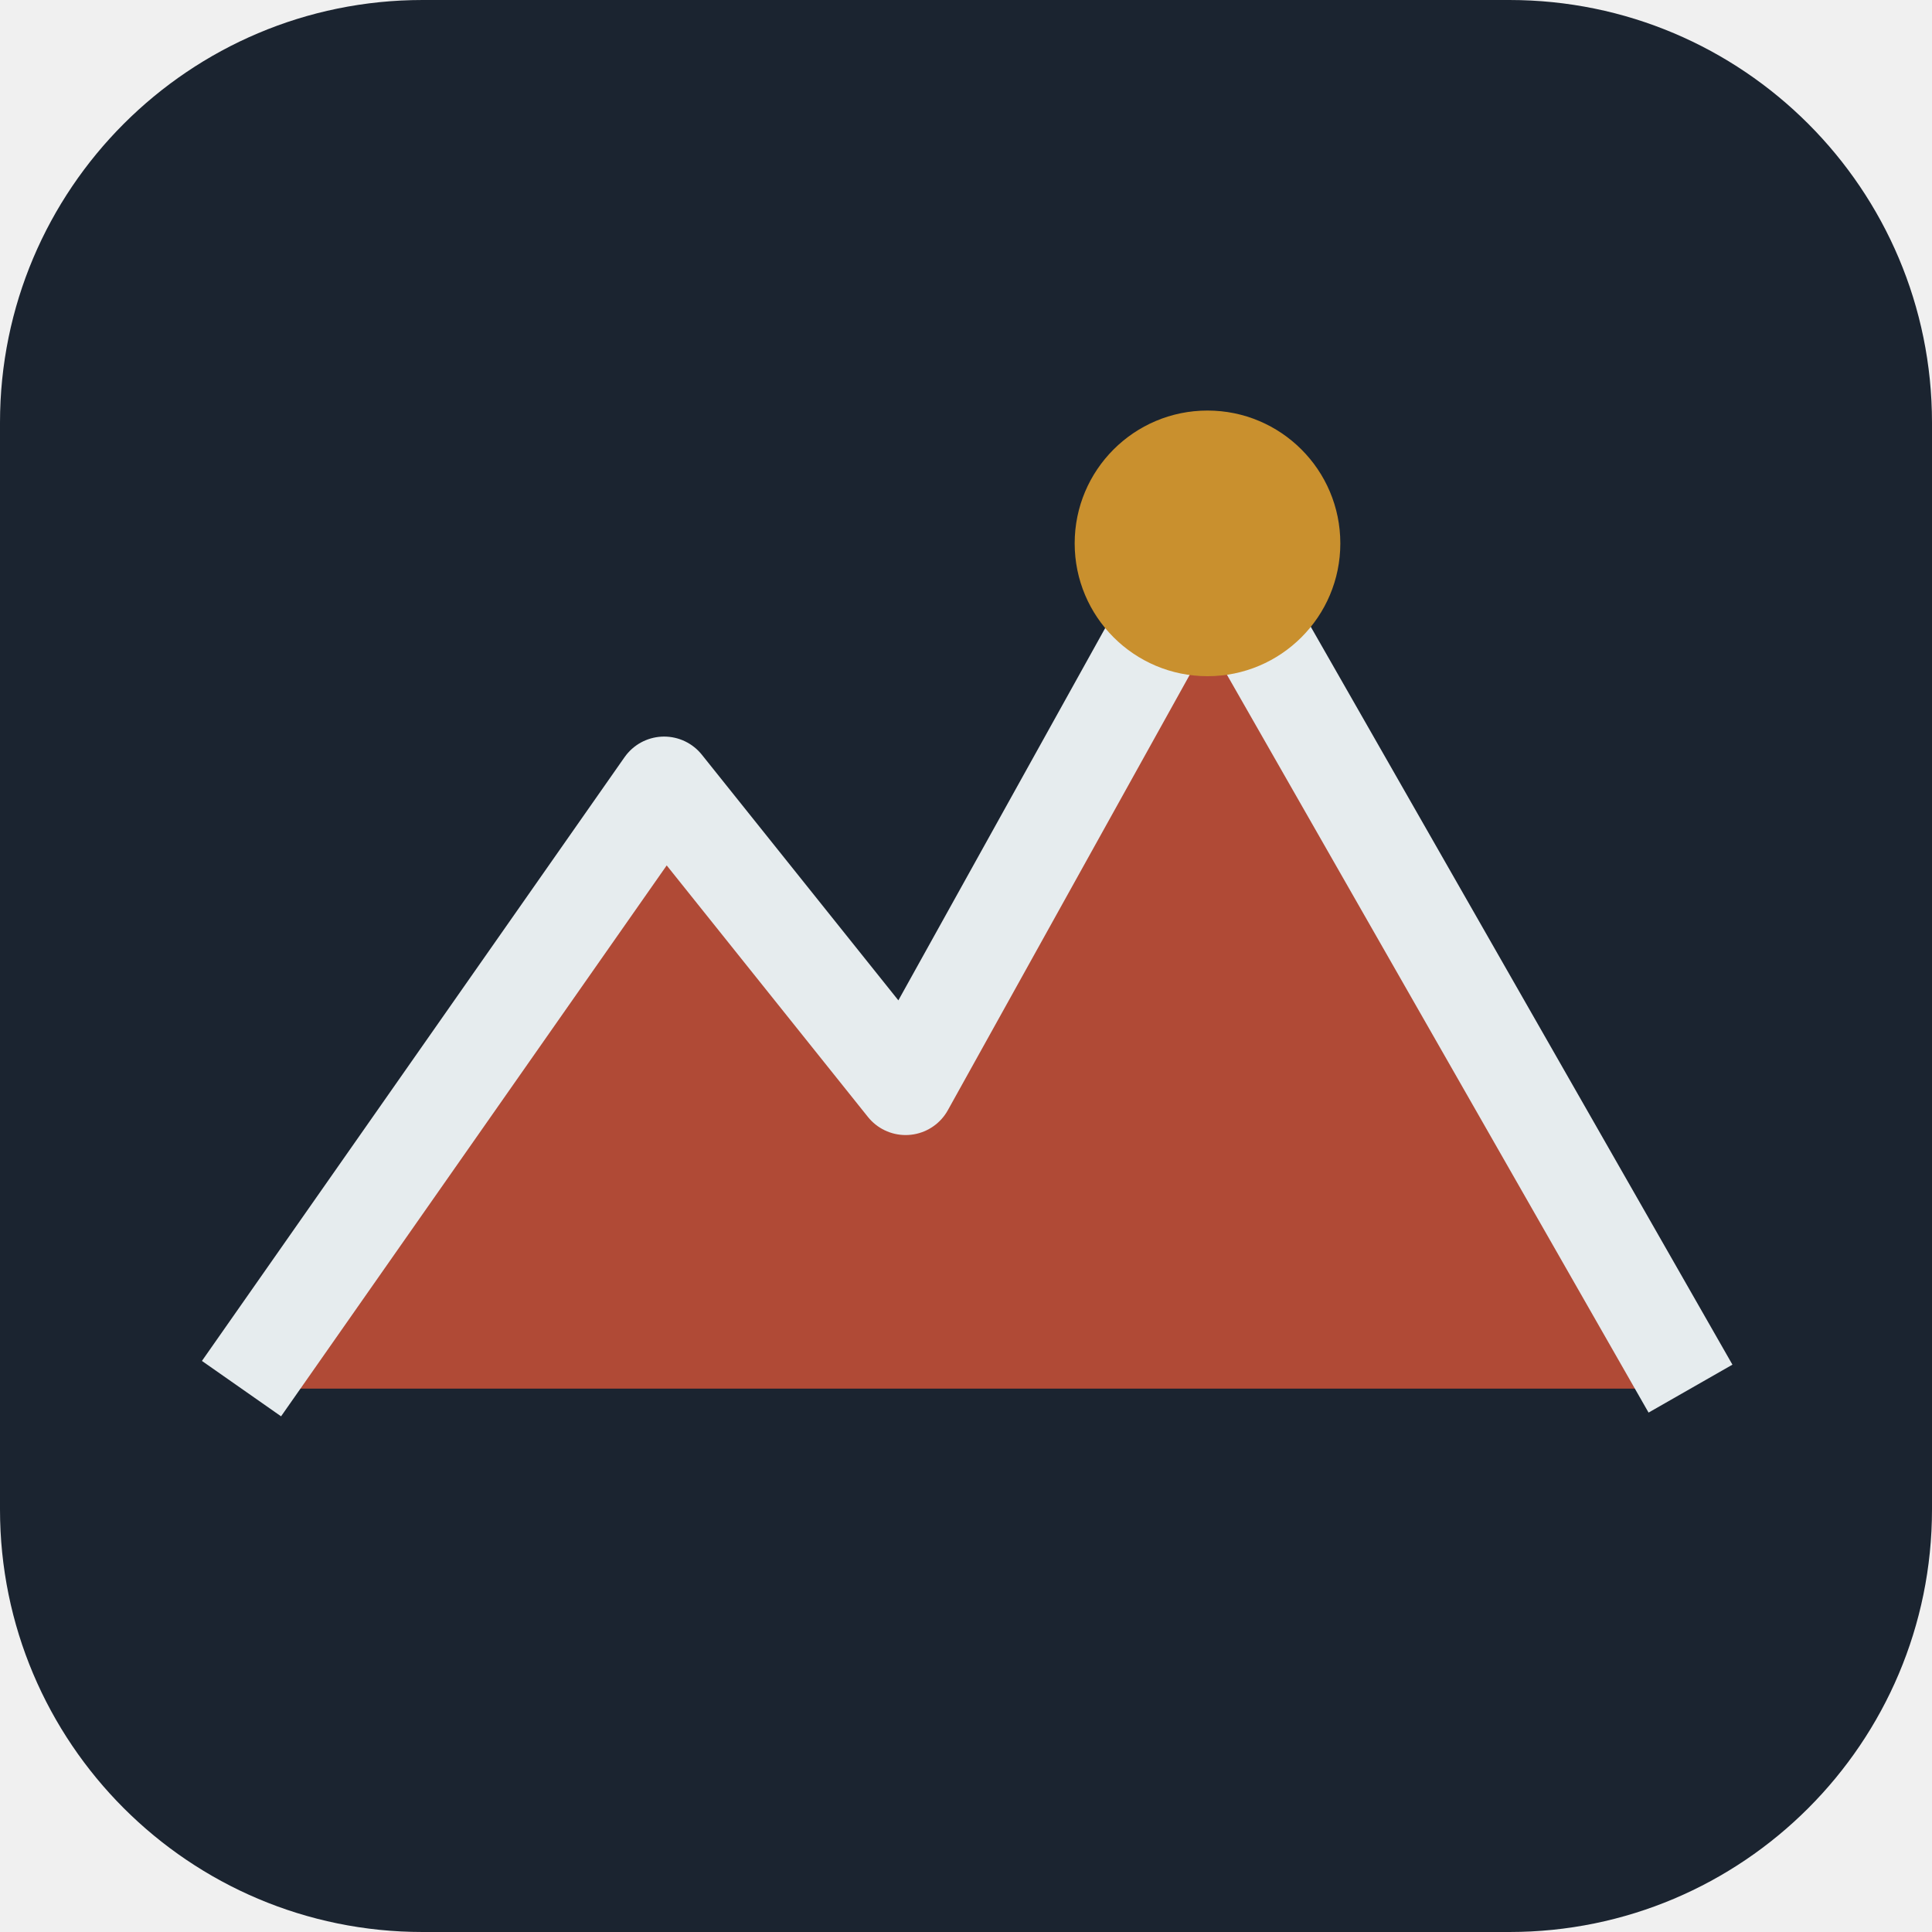
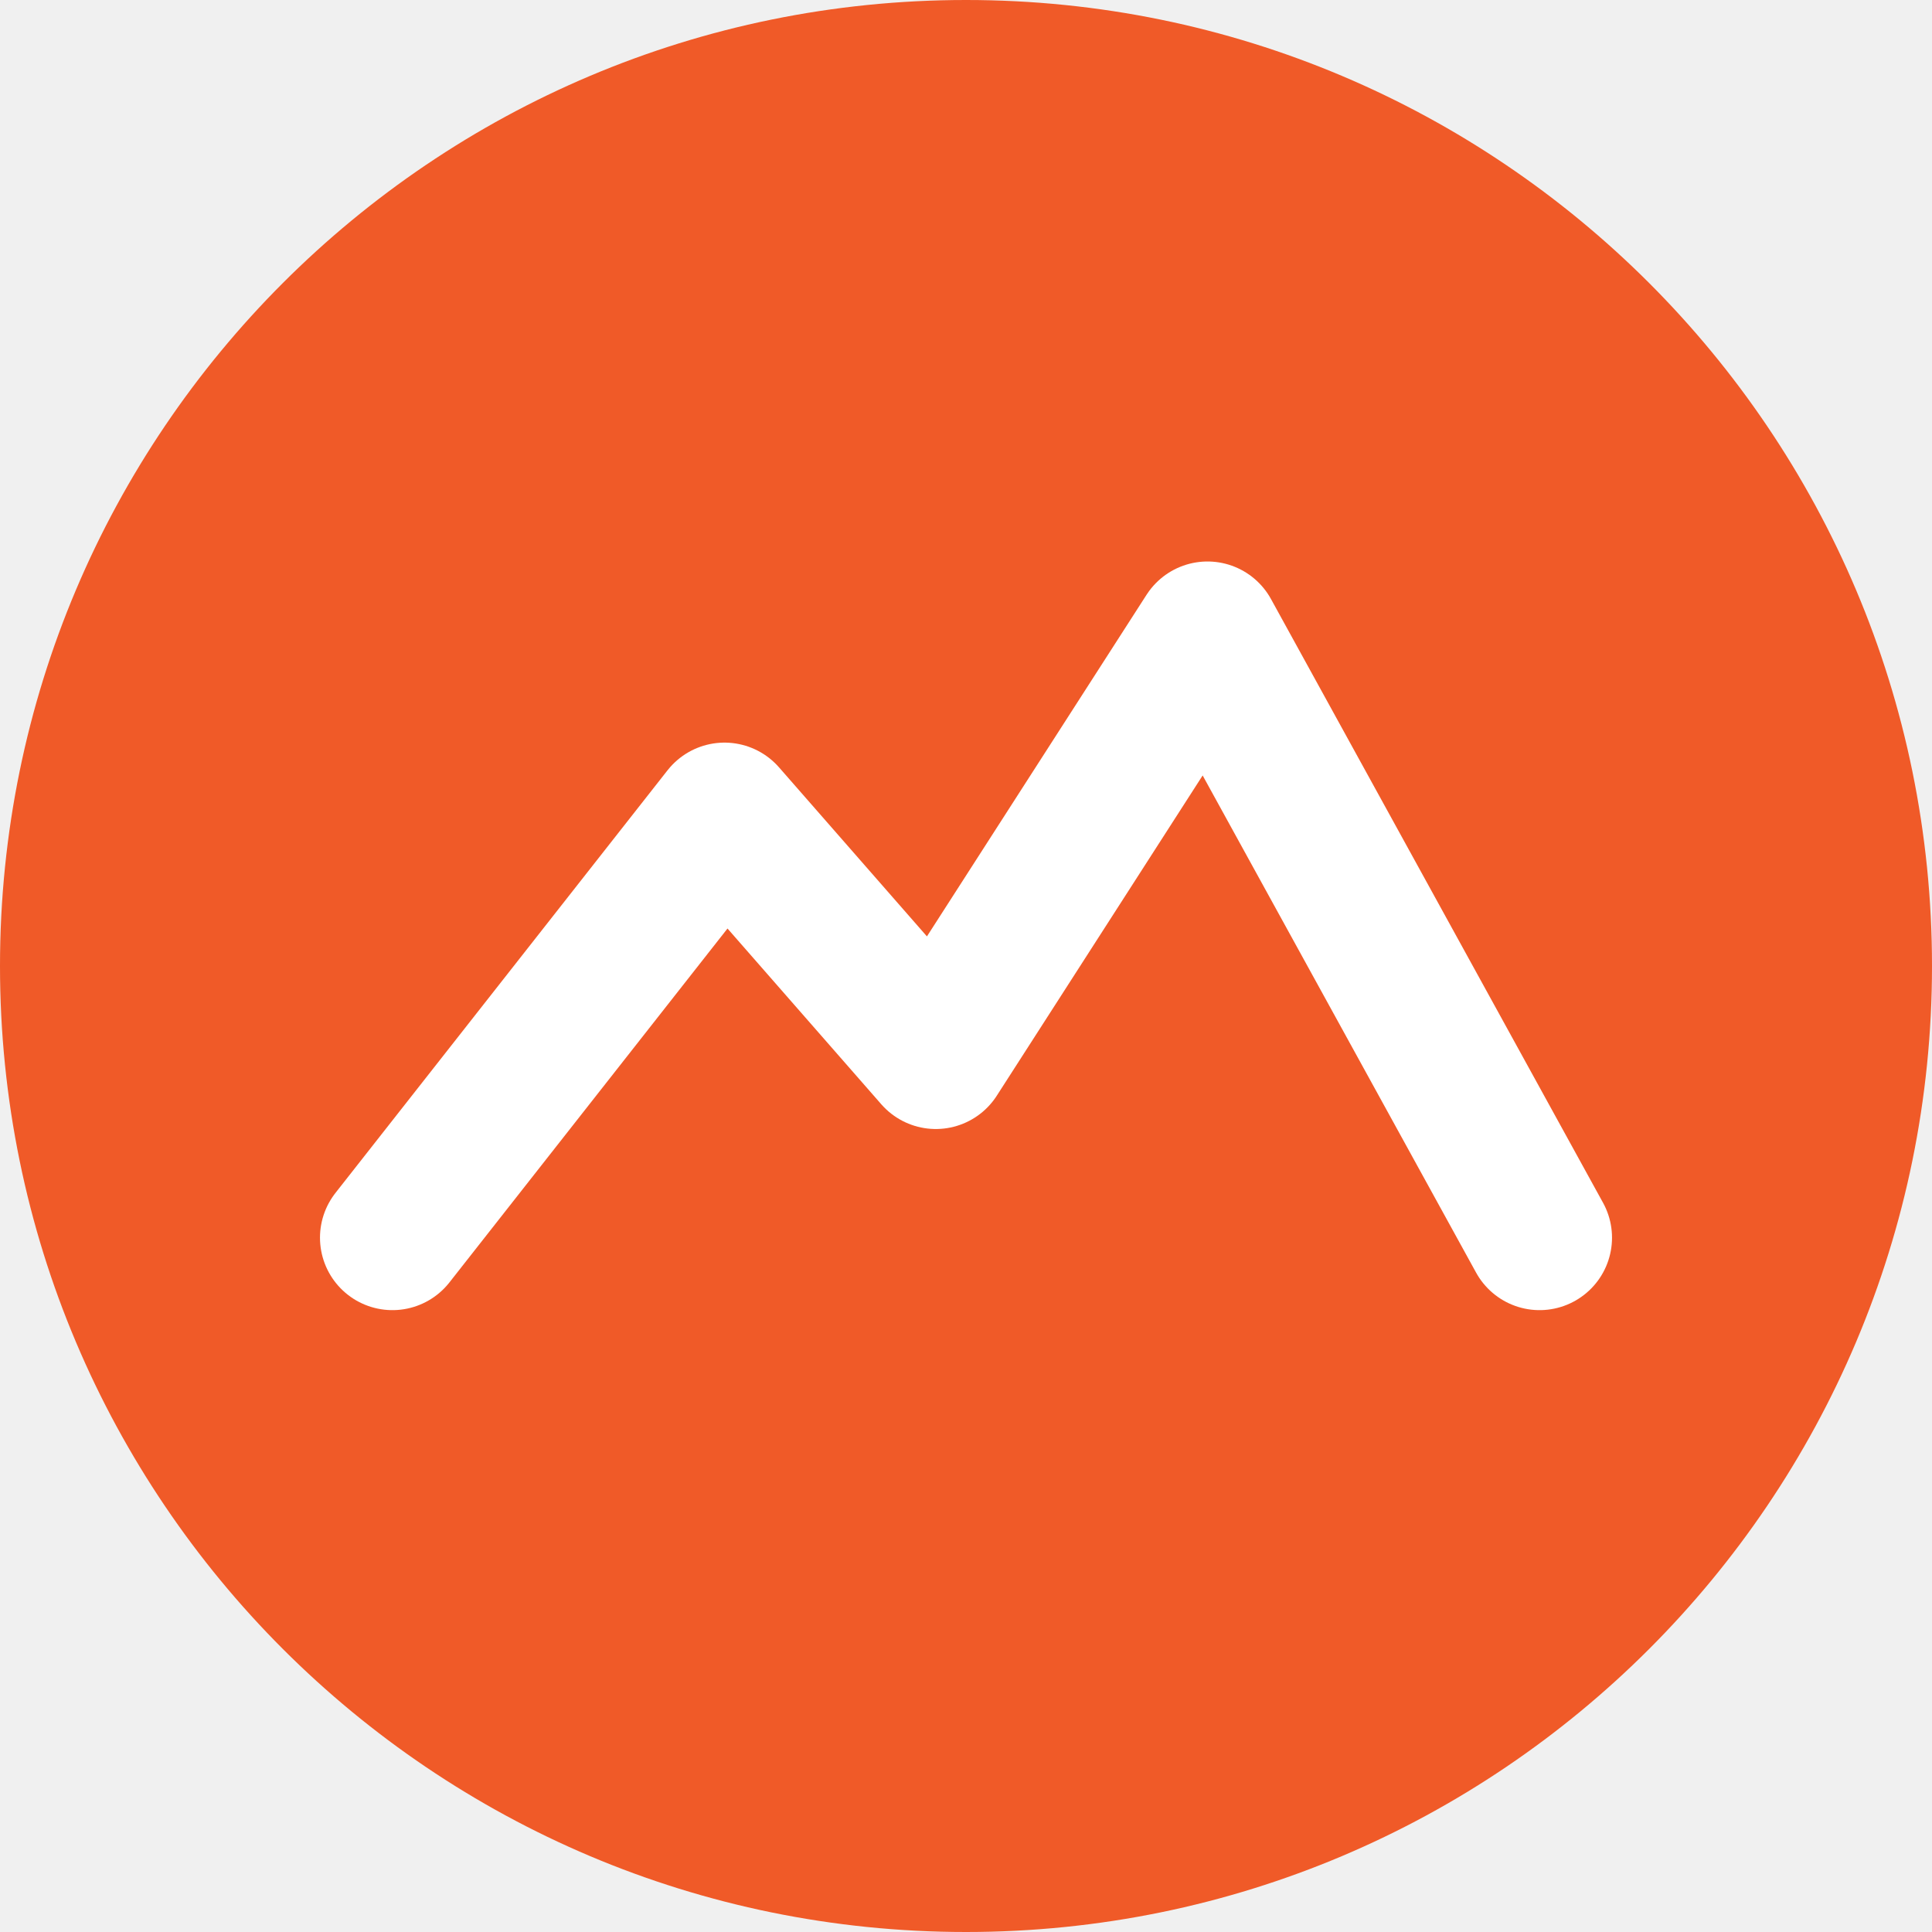
<svg xmlns="http://www.w3.org/2000/svg" viewBox="0 0 32 32">
-   <rect width="32" height="32" rx="7" fill="#1B2430" />
-   <path d="M4 23 L11 13 L15 18 L20 9 L28 23 Z" fill="#B04A36" />
-   <path d="M4 23 L11 13 L15 18 L20 9 L28 23" fill="none" stroke="#E6ECEE" stroke-width="1.6" stroke-linejoin="round" />
-   <circle cx="20" cy="9" r="2.2" fill="#C9902E" />
+   <circle cx="16" cy="16" r="16" fill="#F05A28" />
+   <path d="M6.5 20.5 L12 13.5 L15.5 17.5 L20 10.5 L25.5 20.5" fill="none" stroke="#fff" stroke-width="2.4" stroke-linejoin="round" stroke-linecap="round" />
</svg>
